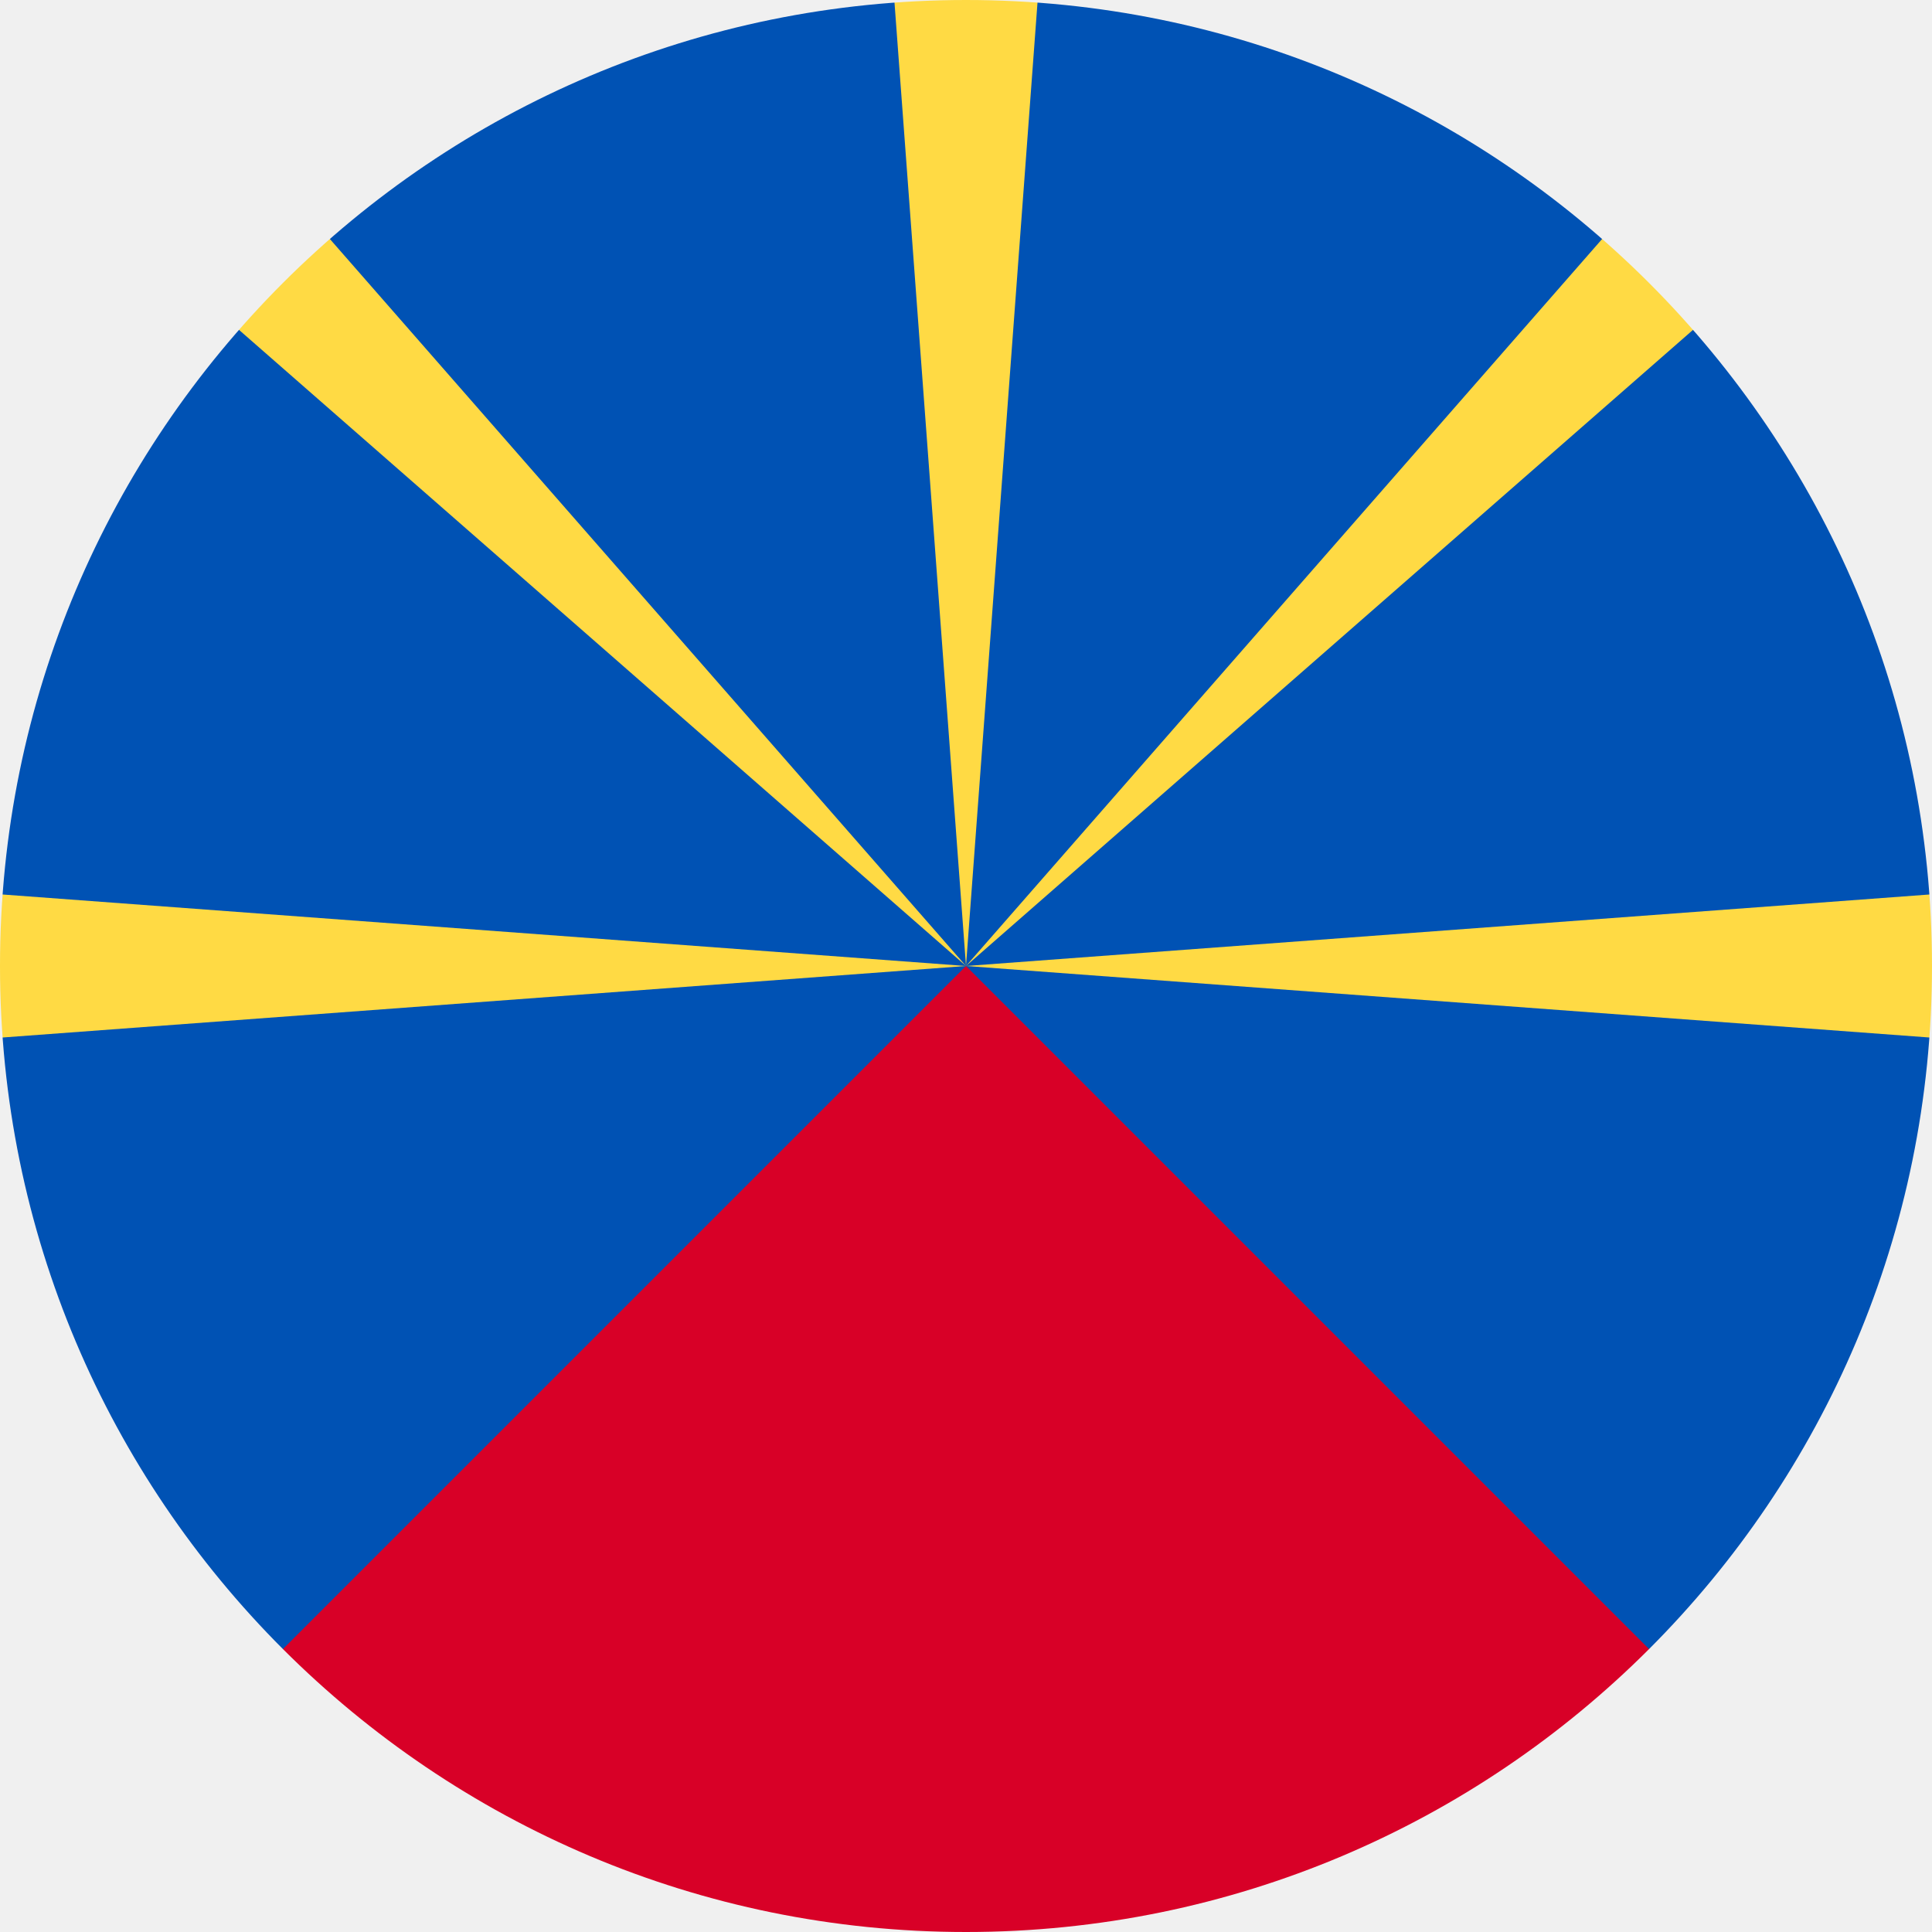
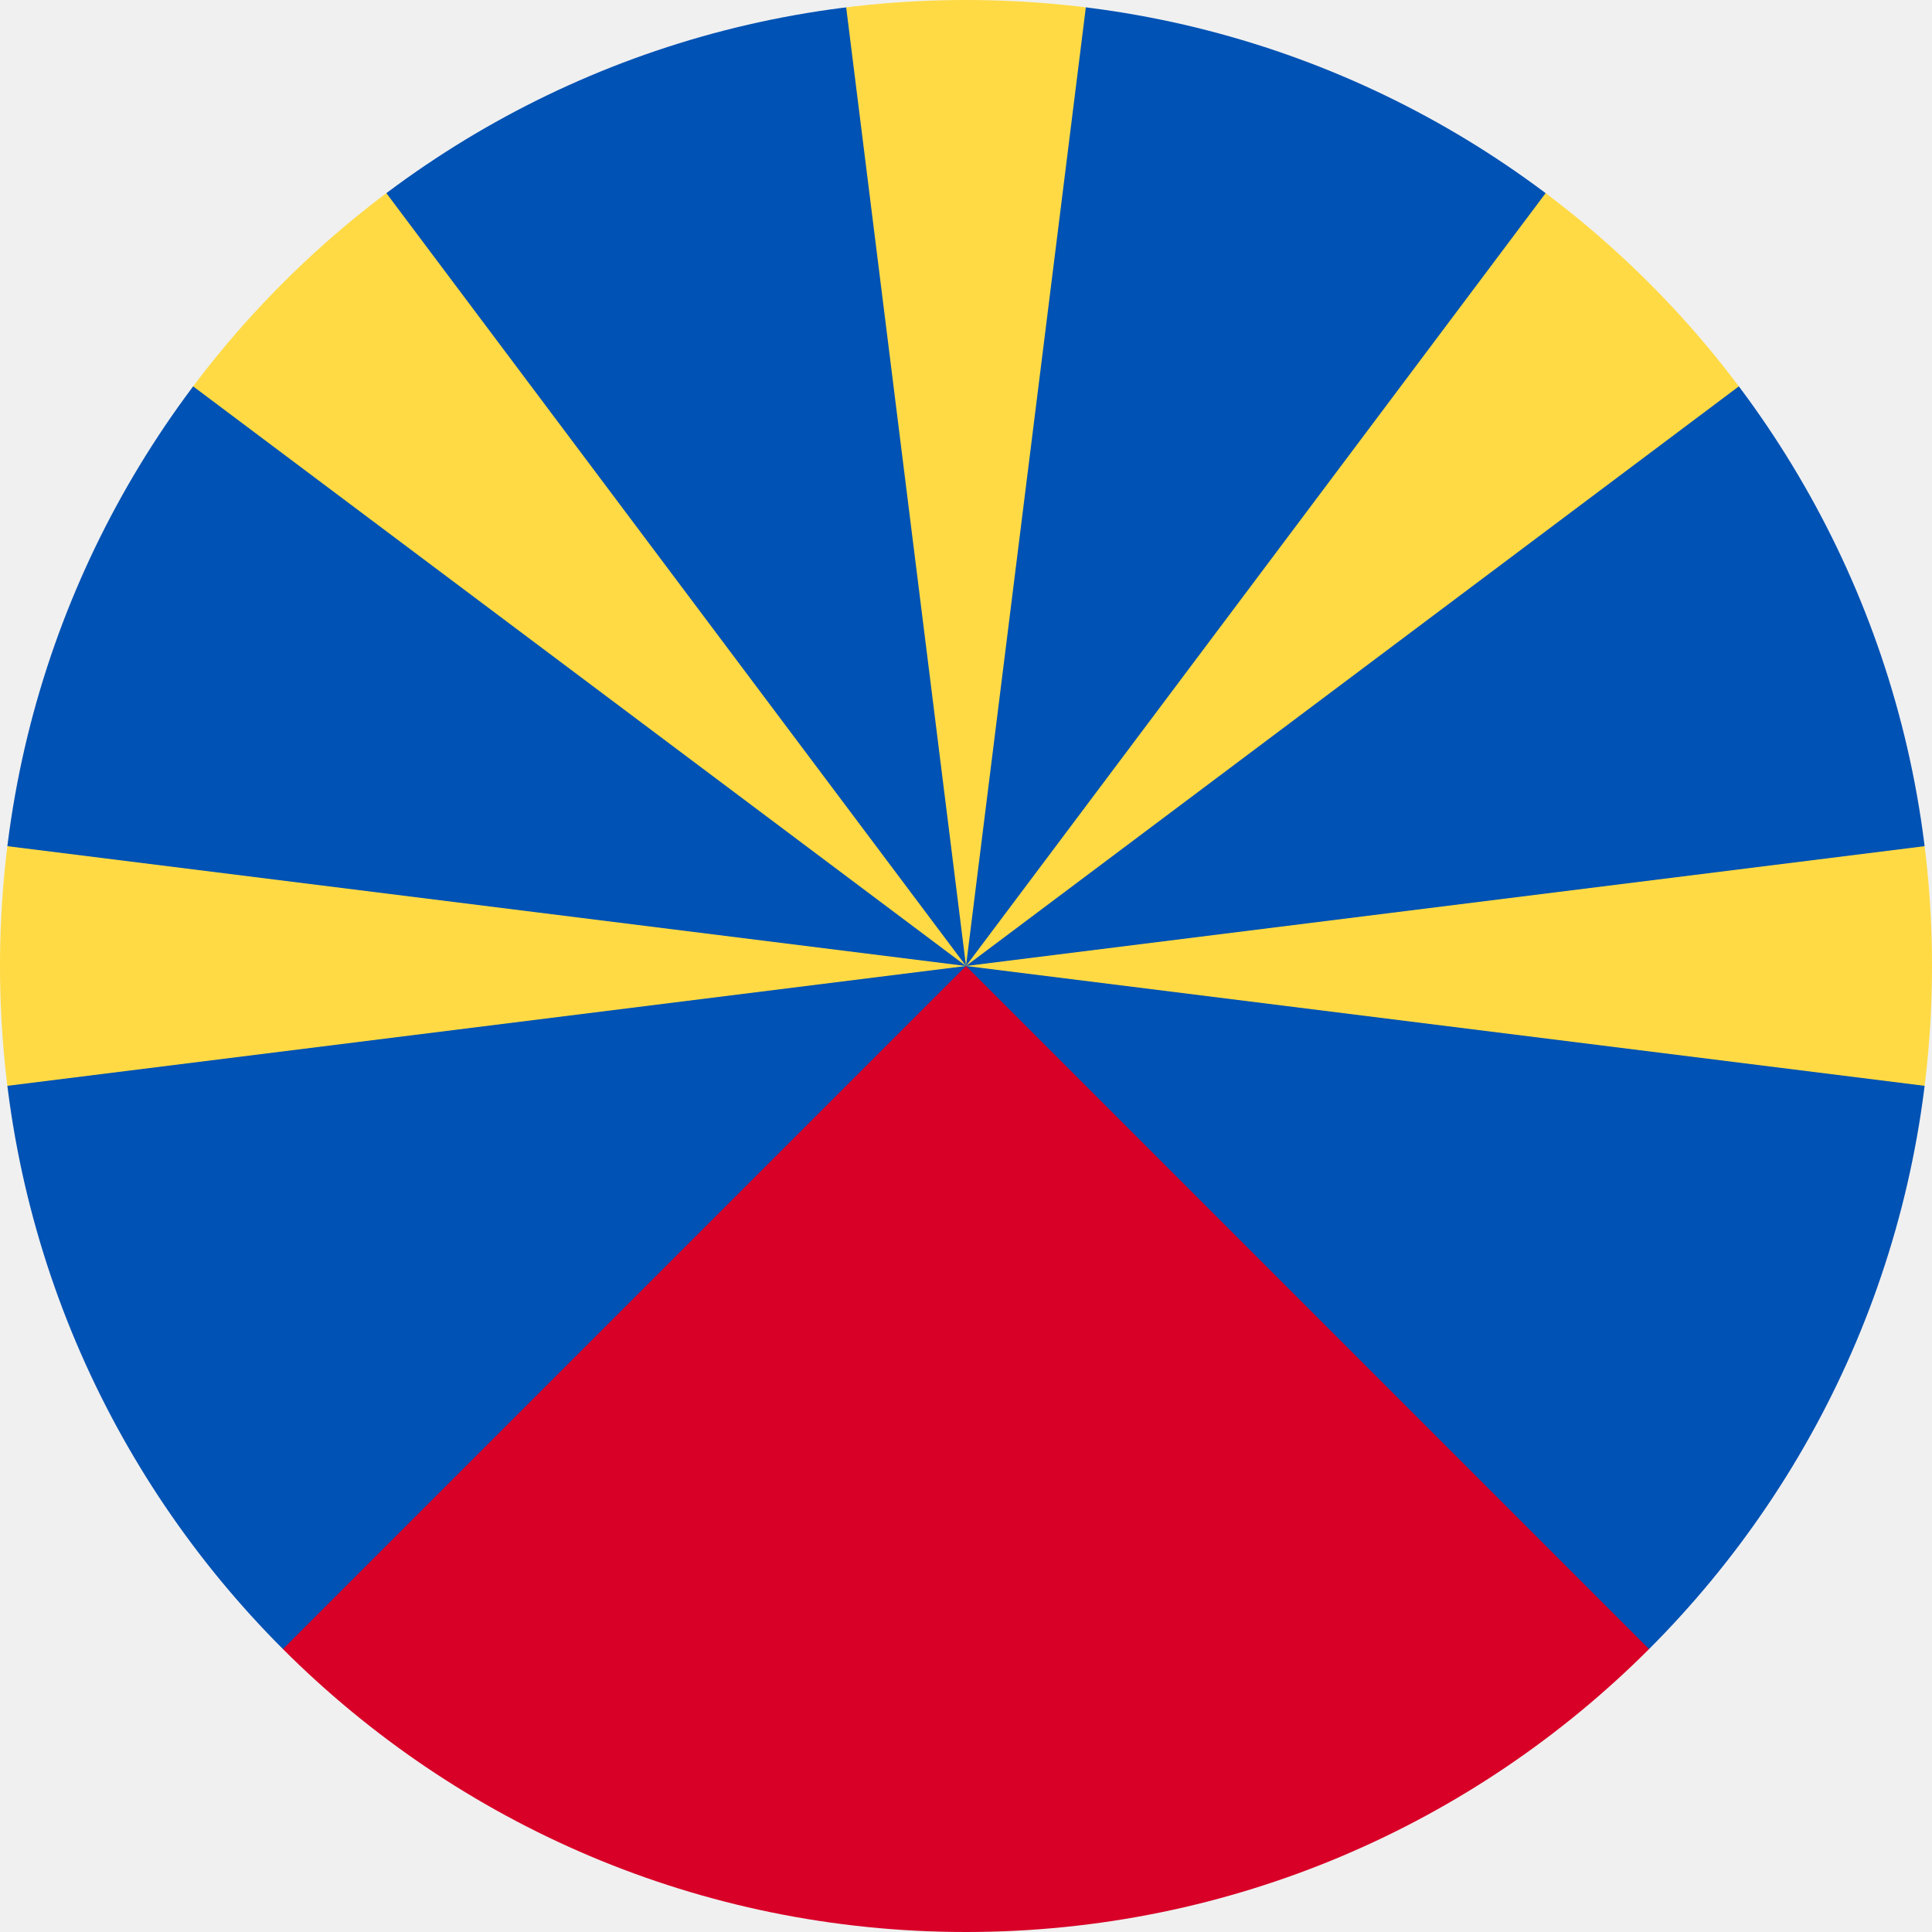
<svg xmlns="http://www.w3.org/2000/svg" width="512" height="512" viewBox="0 0 512 512">
-   <mask id="a">
-     <circle cx="256" cy="256" r="256" fill="#fff" />
-   </mask>
+   <defs>
+     <mask id="a">
+       <circle cx="256" cy="256" r="256" fill="#fff" />
+     </mask>
+   </defs>
  <g mask="url(#a)">
    <path fill="#0052b4" d="M0 0h512v512H0z" />
    <path fill="#d80027" d="M256 256L0 512h512z" />
-     <path fill="#ffda44" d="M0 237v38l512-38v38z" />
-     <path fill="#ffda44" d="M256 256L0 32V0h32zm0 0L480 0h32v32zm0 0L237 0h38z" />
+     <path fill="#ffda44" d="M0 224v64l512-64v64z" />
+     <path fill="#ffda44" d="M256 256L0 64V0h64zm0 0L448 0h64v64zm0 0L224 0h64z" />
  </g>
</svg>
